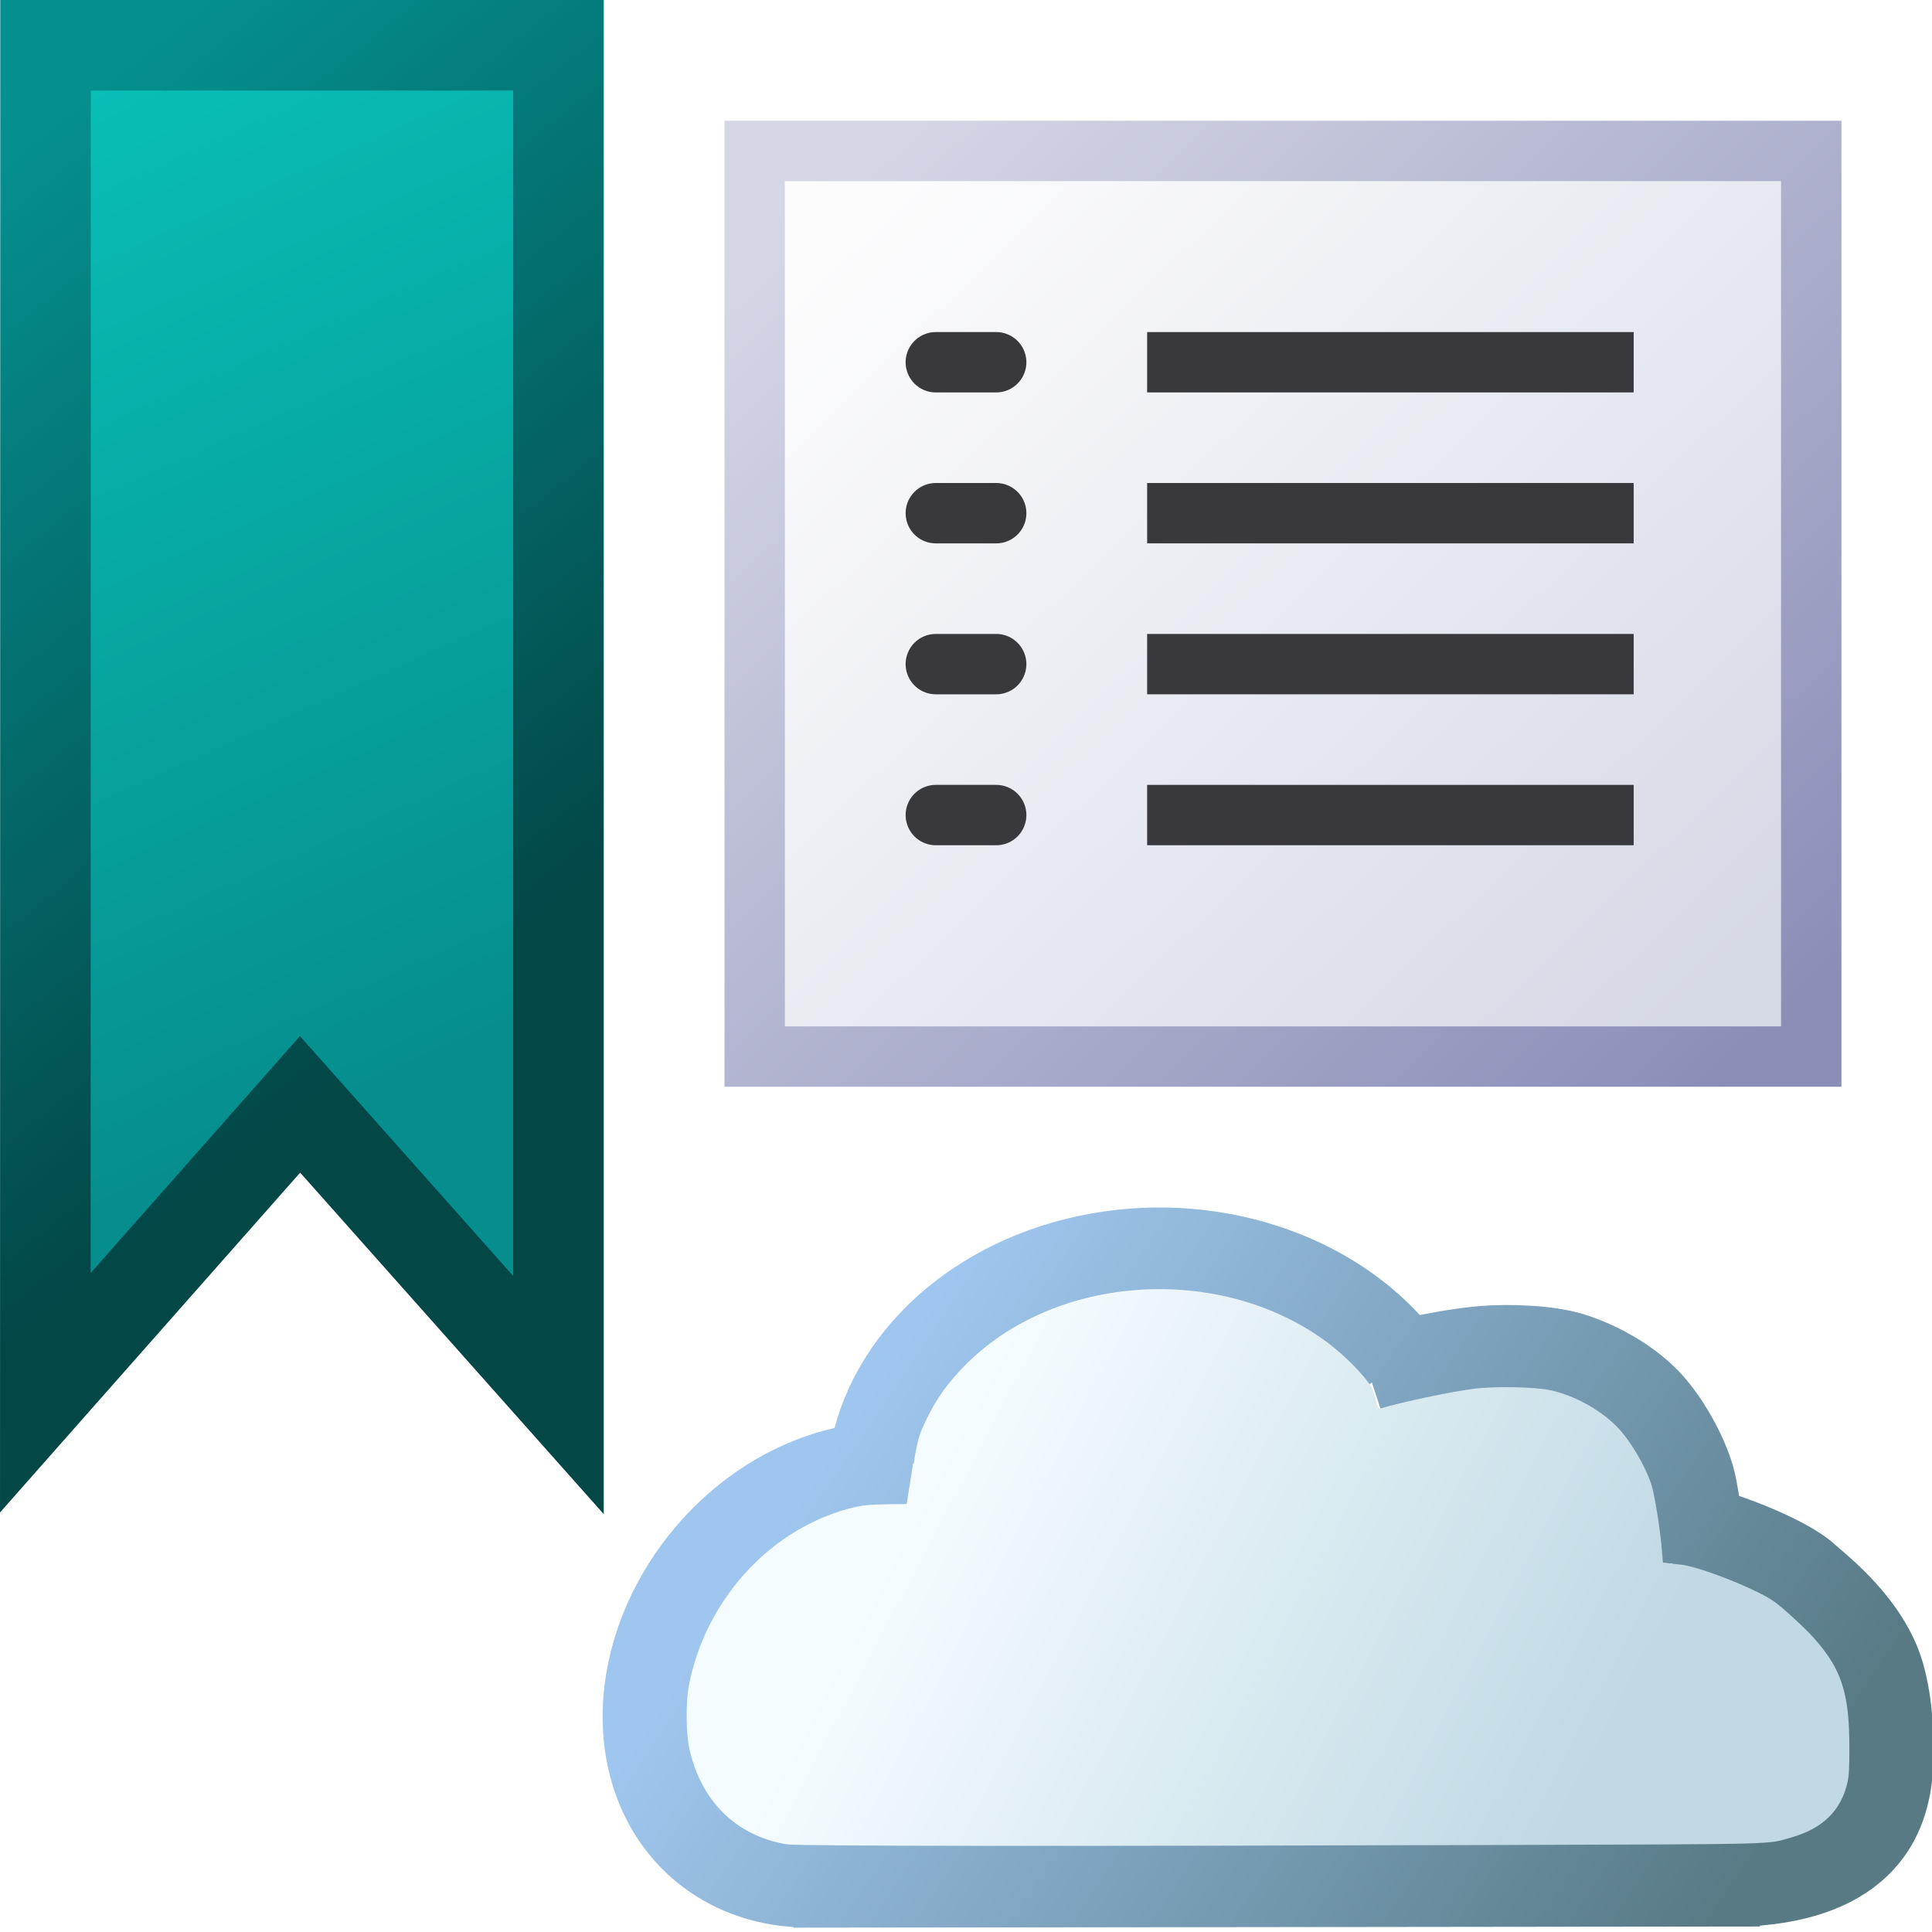
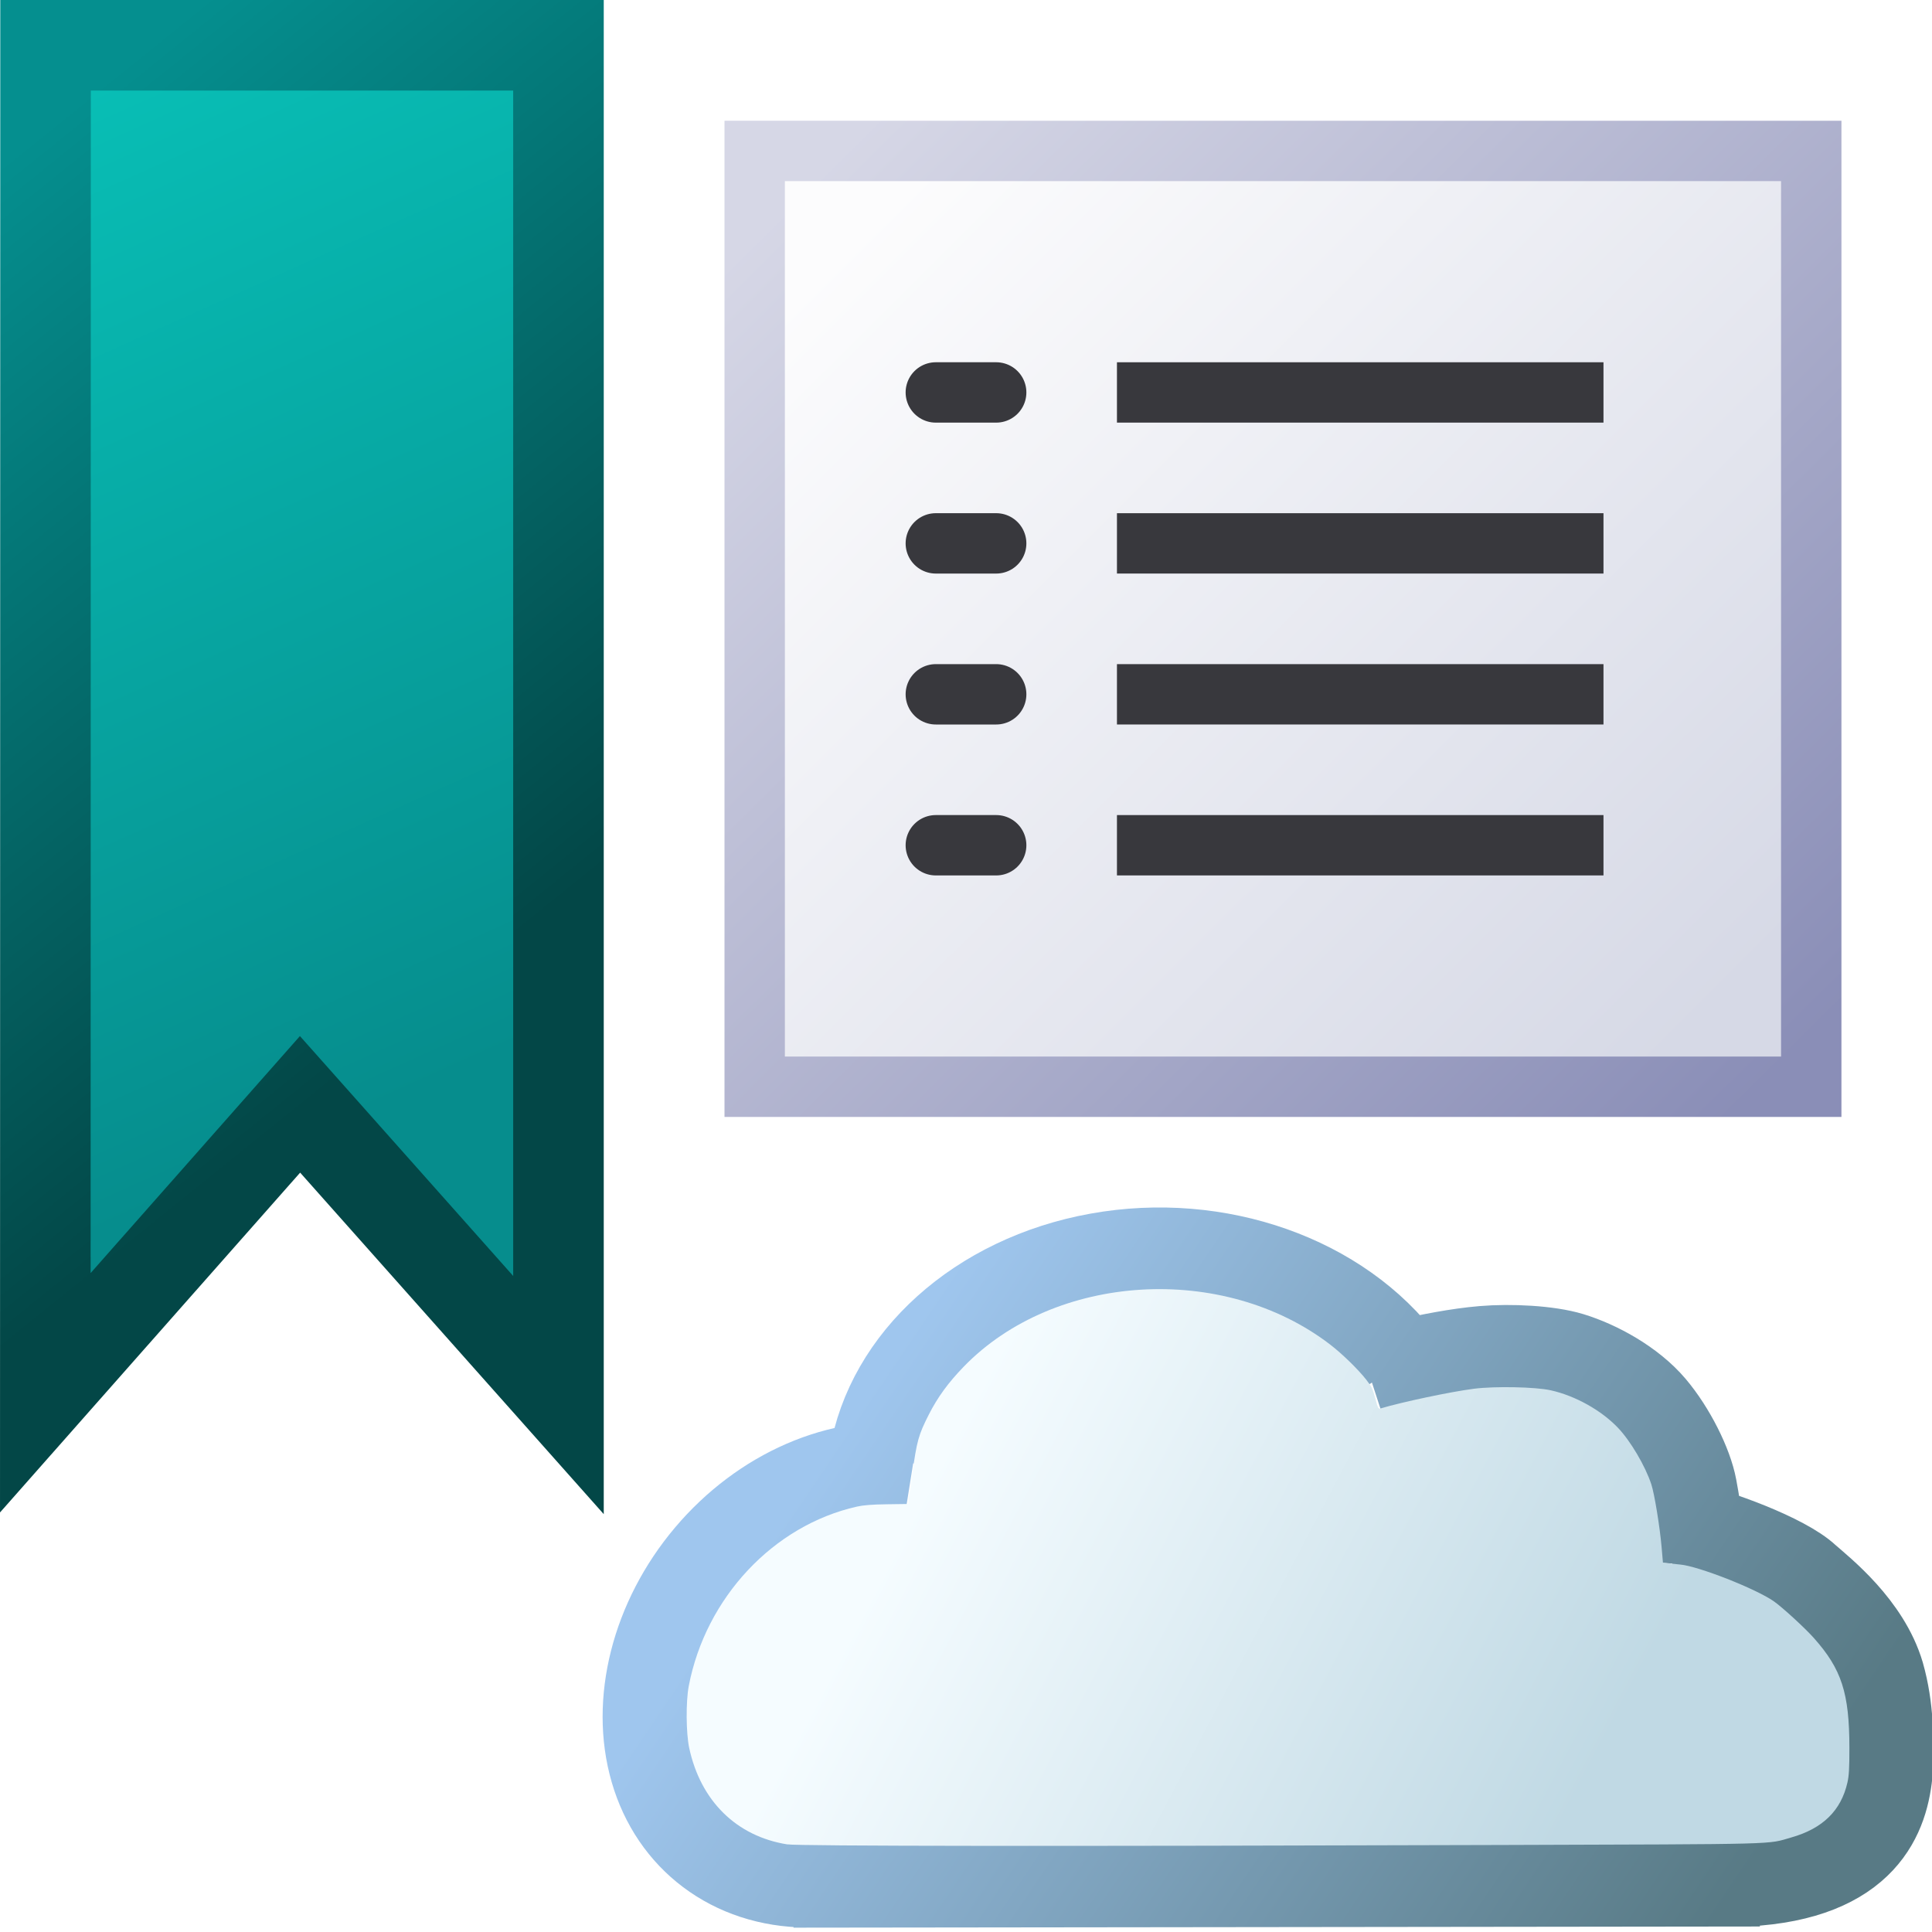
<svg xmlns="http://www.w3.org/2000/svg" id="SVGRoot" width="64" height="64" version="1.1" viewBox="0 0 64 64">
  <defs>
    <linearGradient id="linearGradient2071" x1="40" x2="4.212" y1="89.104" y2="4.056" gradientTransform="matrix(.36282 0 0 .38816 .88737 .88363)" gradientUnits="userSpaceOnUse">
      <stop stop-color="#068d8d" offset="0" />
      <stop stop-color="#08bfb6" offset="1" />
    </linearGradient>
    <linearGradient id="linearGradient2079" x1="48.919" x2=".067" y1="74.573" y2="9.767" gradientTransform="matrix(.36282 0 0 .38816 .88737 .88363)" gradientUnits="userSpaceOnUse">
      <stop stop-color="#034747" offset="0" />
      <stop stop-color="#058f8f" offset="1" />
    </linearGradient>
    <linearGradient id="linearGradient6099" x1="72.261" x2="117.2" y1="89.276" y2="120.21" gradientTransform="matrix(.5318 0 0 .57459 -4.8563 -6.7593)" gradientUnits="userSpaceOnUse">
      <stop stop-color="#9fc6ee" offset="0" />
      <stop stop-color="#587a85" offset="1" />
    </linearGradient>
    <linearGradient id="linearGradient6101" x1="76.825" x2="111.76" y1="90.711" y2="109.46" gradientTransform="matrix(.5318 0 0 .57459 -4.8563 -6.7593)" gradientUnits="userSpaceOnUse">
      <stop stop-color="#f5fcff" offset="0" />
      <stop stop-color="#c0d9e4" offset="1" />
    </linearGradient>
-     <linearGradient id="linearGradient6105" x1="15.098" x2="29.902" y1="4.125" y2="18.054" gradientTransform="matrix(1.9444 0 0 1.7647 -1.25 .58824)" gradientUnits="userSpaceOnUse">
+     <linearGradient id="linearGradient6105" x1="15.098" x2="29.902" y1="4.125" y2="18.054" gradientTransform="matrix(1.9444 0 0 1.8235 -1.25 .44118)" gradientUnits="userSpaceOnUse">
      <stop stop-color="#fcfcfd" offset="0" />
      <stop stop-color="#d6d9e6" offset="1" />
    </linearGradient>
-     <linearGradient id="linearGradient6107" x1="31.036" x2="14.232" y1="19.125" y2="3.232" gradientTransform="matrix(1.9444 0 0 1.7647 -1.25 .58824)" gradientUnits="userSpaceOnUse">
+     <linearGradient id="linearGradient6107" x1="31.036" x2="14.232" y1="19.125" y2="3.232" gradientTransform="matrix(1.9444 0 0 1.8235 -1.25 .44118)" gradientUnits="userSpaceOnUse">
      <stop stop-color="#8a8eb7" offset="0" />
      <stop stop-color="#d6d7e6" offset="1" />
    </linearGradient>
  </defs>
  <g>
    <path d="m1.509 1.5-0.008 44.637 8.438-9.554 8.561 9.63v-44.713z" fill="url(#linearGradient2071)" stroke="url(#linearGradient2079)" stroke-width="3" />
    <g transform="matrix(1.1316 0 0 1.0667 -7.8365 -3.4349)">
      <path d="m46.994 45.852s1.889-0.58 3.361-0.711c0.794-0.071 1.876-0.013 2.505 0.19 0.767 0.248 1.744 0.812 2.341 1.559 0.577 0.722 1.079 1.791 1.205 2.513 0.306 1.751 0.259 2.428 0.259 2.428m-0.521-1.25c0.96 0.211 2.96 0.992 3.584 1.62 0.426 0.397 1.749 1.499 2.168 3.008 0.28 1.054 0.272 2.024 0.248 2.957-0.105 1.464-0.747 3.323-4.095 3.514m-27.896 0.038 28.289-0.036m-27.894 0.031a5.414 6.824 30.81 0 1-4.398-3.505 5.414 6.824 30.81 0 1 1.602-6.697 5.414 6.824 30.81 0 1 5.885-2.713m-1.079-0.305a7.4 8.354 89.031 0 1 6.549-6.243 7.4 8.354 89.031 0 1 8.827 3.312" fill="none" stroke="url(#linearGradient6099)" stroke-width="2.731" />
      <path d="m29.969 60.497c-1.485-0.252-2.536-1.349-2.869-2.998-0.092-0.457-0.099-1.441-0.012-1.921 0.496-2.745 2.481-4.99 4.925-5.571 0.189-0.045 0.443-0.066 0.881-0.072l0.615-0.009 0.121-0.927c0.134-1.031 0.184-1.219 0.482-1.843 0.262-0.547 0.573-0.999 1.026-1.495 2.666-2.915 7.601-3.23 10.727-0.685 0.346 0.282 0.81 0.76 1.049 1.082 0.165 0.222 0.2 0.298 0.272 0.589 0.074 0.3 0.089 0.332 0.15 0.313 0.654-0.206 2.068-0.522 2.742-0.613 0.608-0.082 1.801-0.057 2.245 0.049 0.718 0.17 1.479 0.621 1.968 1.166 0.366 0.408 0.796 1.181 0.974 1.751 0.091 0.291 0.249 1.315 0.301 1.945l0.04 0.492 0.137 0.018c0.075 0.01 0.241 0.027 0.369 0.039 0.528 0.049 2.214 0.751 2.742 1.143 0.246 0.183 0.904 0.822 1.167 1.135 0.816 0.971 1.042 1.711 1.043 3.414 3.3e-4 0.639-0.012 0.864-0.057 1.076-0.186 0.871-0.72 1.427-1.637 1.705-0.74 0.224-0.132 0.208-8.509 0.236-12.87 0.043-20.56 0.036-20.89-0.02z" fill="url(#linearGradient6101)" stroke-width="0" />
    </g>
-     <rect x="25" y="5" width="35" height="30" fill="url(#linearGradient6105)" stroke="url(#linearGradient6107)" stroke-linecap="square" stroke-width="2" />
-     <g fill="none" stroke="#38383d">
-       <path d="m39 12h14.118" stroke-linecap="square" stroke-width="1.999" />
+     <rect x="25" y="5" width="35" height="31" fill="url(#linearGradient6105)" stroke="url(#linearGradient6107)" stroke-linecap="square" stroke-width="2" />
+     <g transform="translate(0 1)" fill="none" stroke="#38383d">
+       <path d="m38 12h14.118" stroke-linecap="square" stroke-width="1.999" />
      <path d="m31 12h2" stroke-linecap="round" stroke-width="2" />
    </g>
-     <g transform="translate(0 5)" fill="none" stroke="#38383d">
-       <path d="m39 12h14.118" stroke-linecap="square" stroke-width="1.999" />
-       <path d="m31 12h2" stroke-linecap="round" stroke-width="2" />
+     <g transform="translate(0 1)" fill="none" stroke="#38383d">
+       <path d="m38 17h14.118" stroke-linecap="square" stroke-width="1.999" />
+       <path d="m31 17h2" stroke-linecap="round" stroke-width="2" />
    </g>
-     <g transform="translate(0 10)" fill="none" stroke="#38383d">
-       <path d="m39 12h14.118" stroke-linecap="square" stroke-width="1.999" />
-       <path d="m31 12h2" stroke-linecap="round" stroke-width="2" />
+     <g transform="translate(0 1)" fill="none" stroke="#38383d">
+       <path d="m38 22h14.118" stroke-linecap="square" stroke-width="1.999" />
+       <path d="m31 22h2" stroke-linecap="round" stroke-width="2" />
    </g>
-     <g transform="translate(0 15)" fill="none" stroke="#38383d">
-       <path d="m39 12h14.118" stroke-linecap="square" stroke-width="1.999" />
-       <path d="m31 12h2" stroke-linecap="round" stroke-width="2" />
+     <g transform="translate(0 1)" fill="none" stroke="#38383d">
+       <path d="m38 27h14.118" stroke-linecap="square" stroke-width="1.999" />
+       <path d="m31 27h2" stroke-linecap="round" stroke-width="2" />
    </g>
  </g>
</svg>
